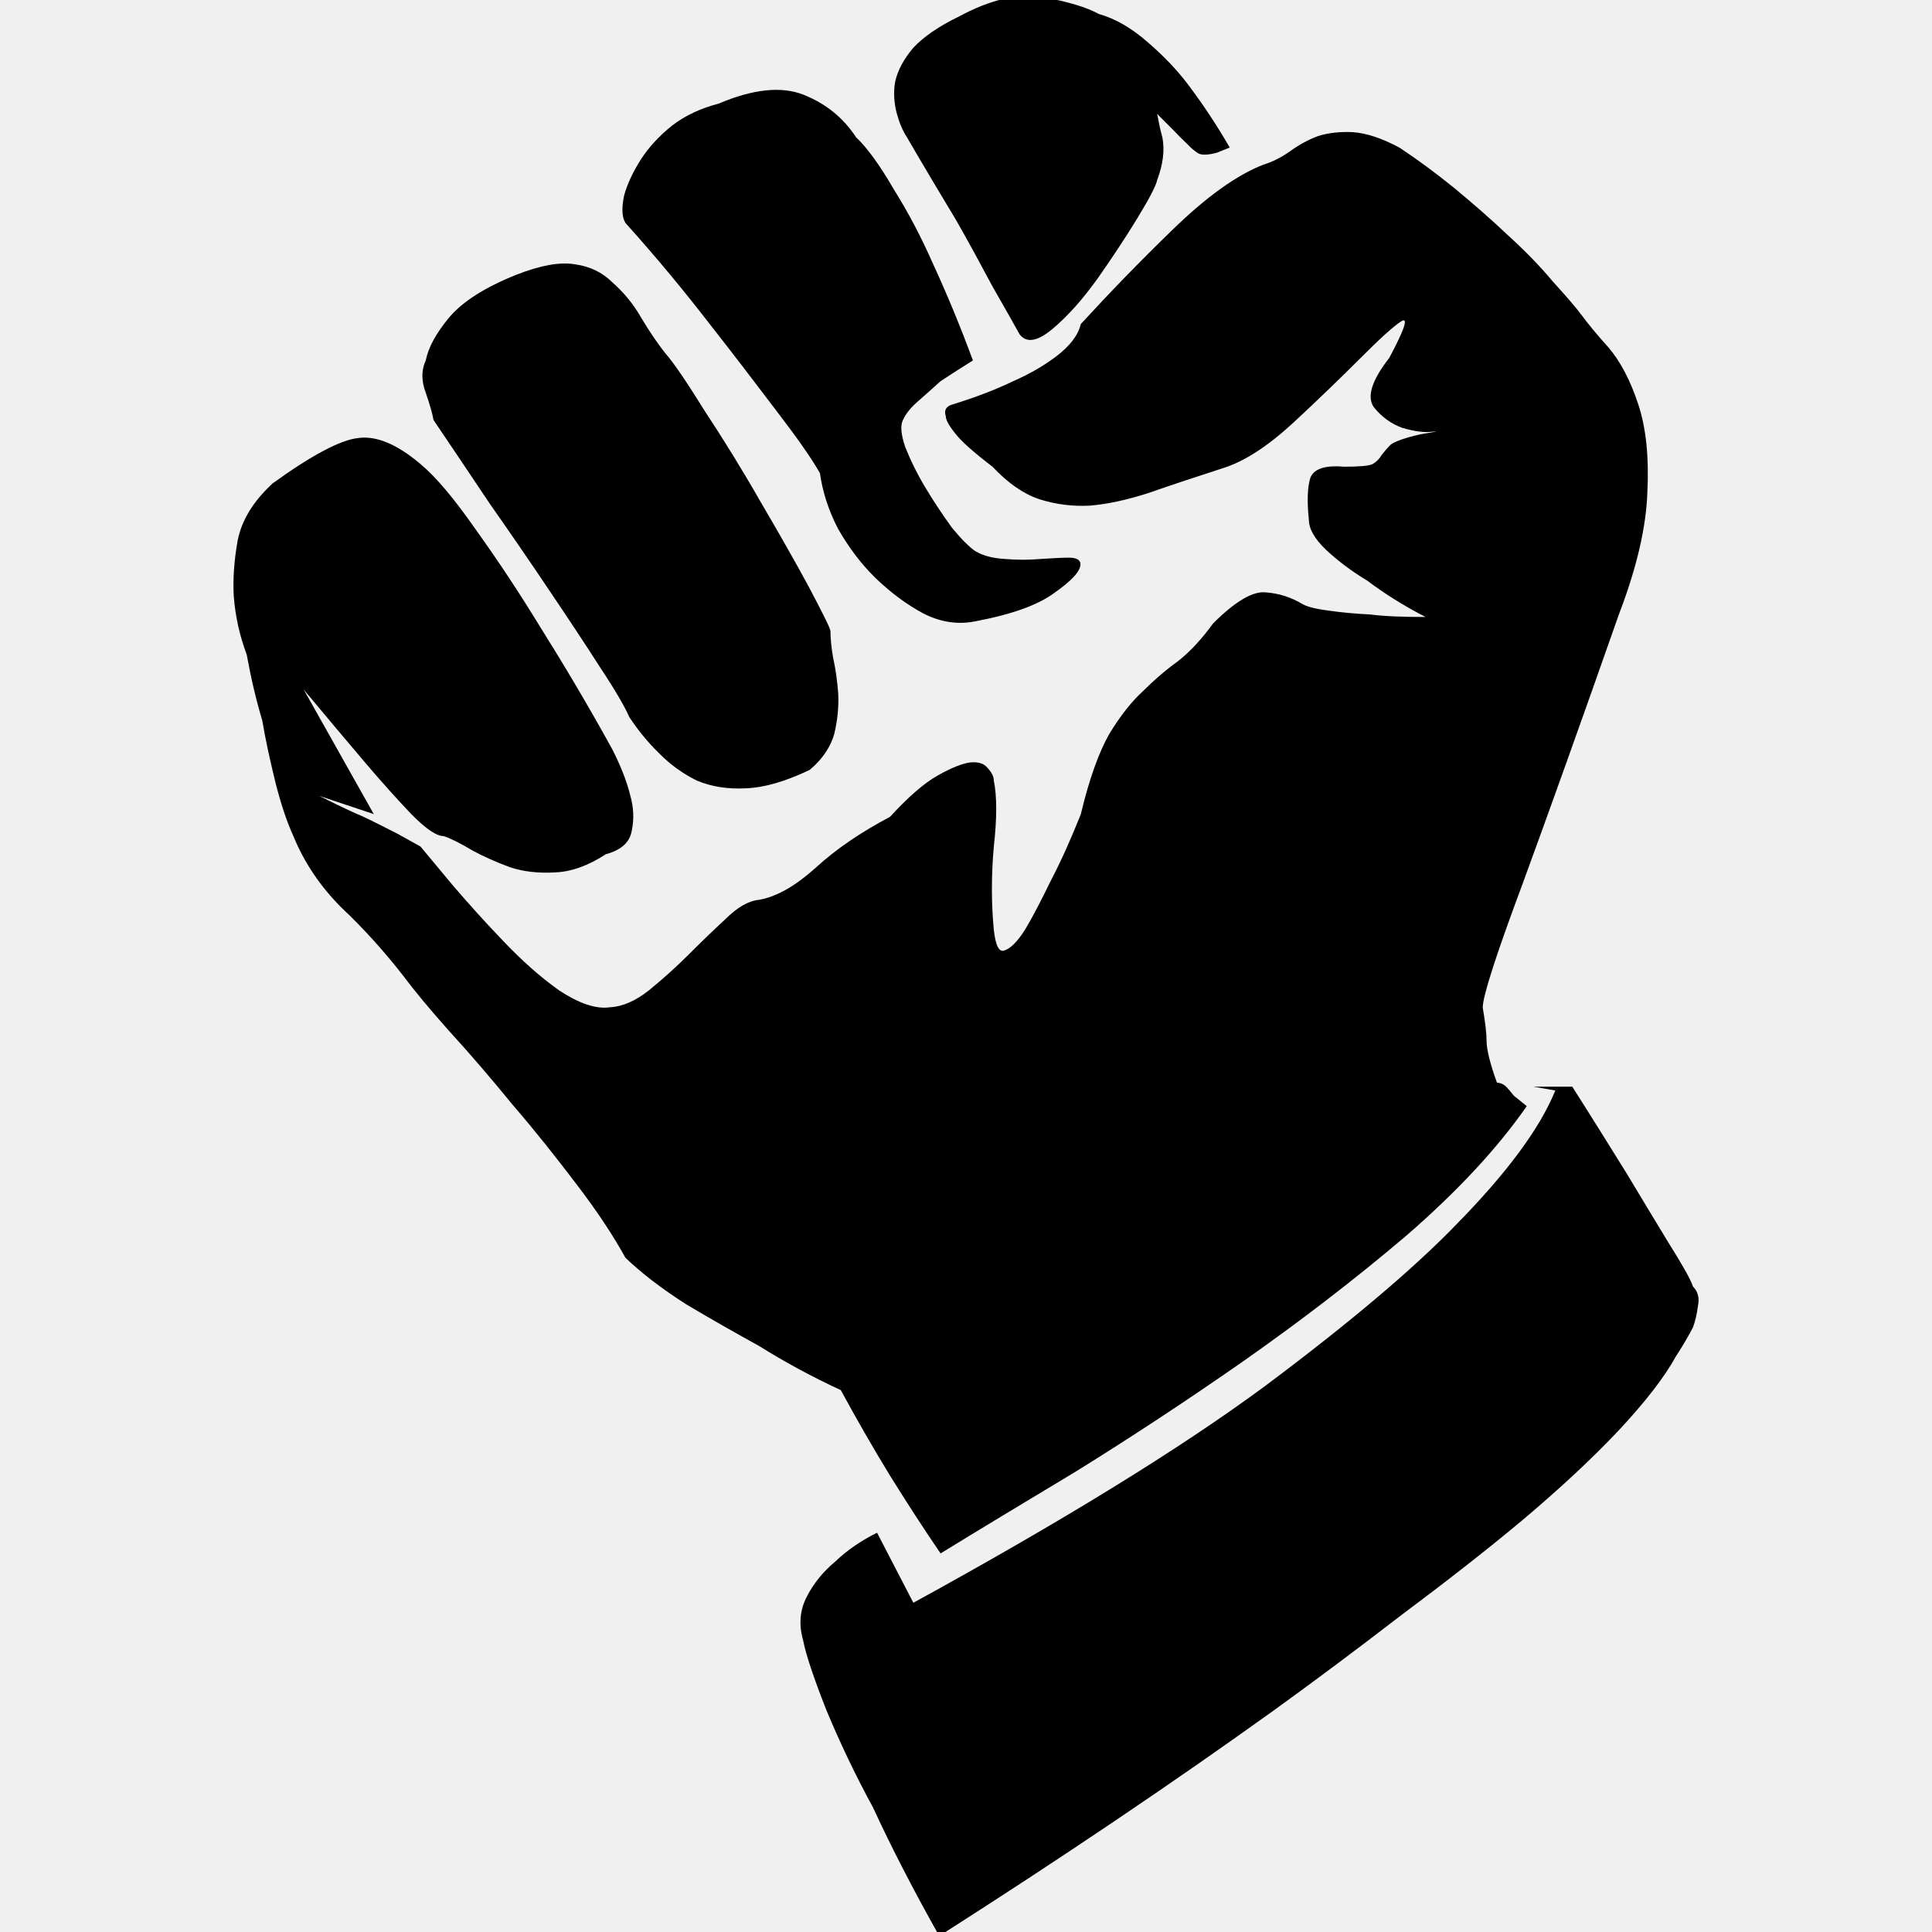
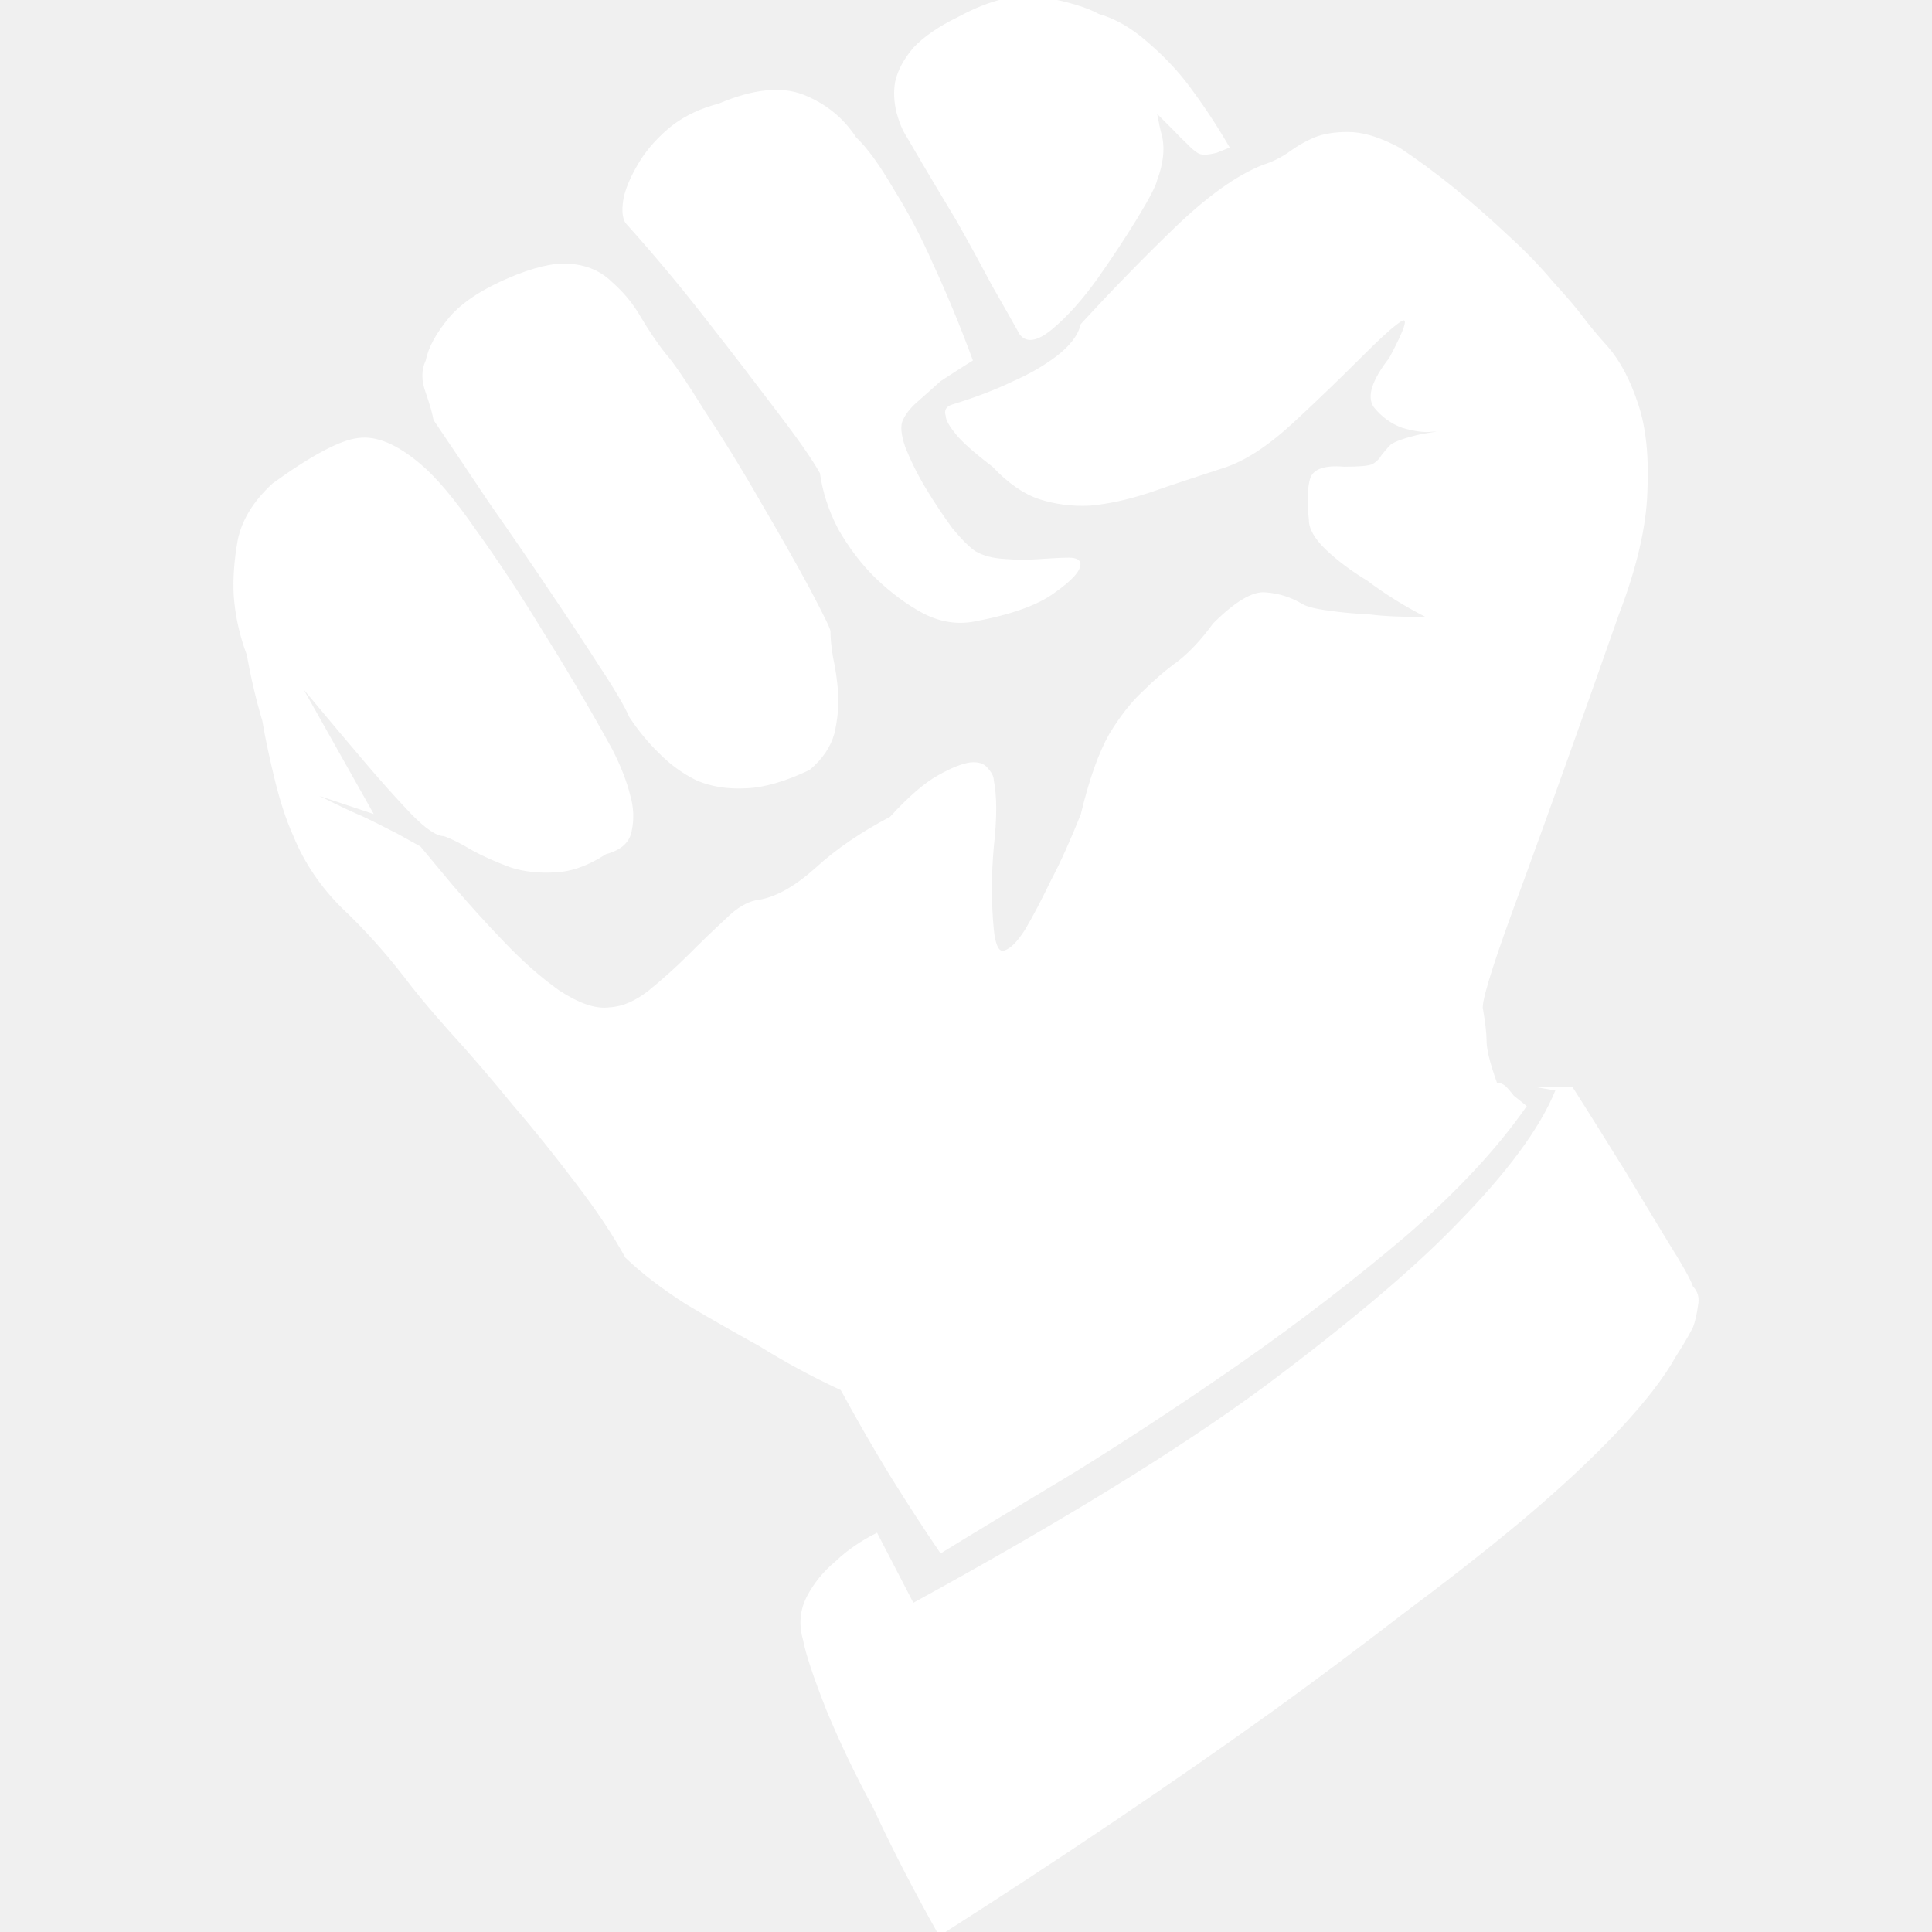
<svg xmlns="http://www.w3.org/2000/svg" width="32" height="32" viewBox="0 0 32 32" version="1.1" id="svg1">
  <defs id="defs1">
    <clipPath clipPathUnits="userSpaceOnUse" id="clipPath157">
      <path d="M 0,0 H 612 V 792 H 0 Z" transform="matrix(1,0,0,-1,-521.907,357.243)" id="path157" />
    </clipPath>
  </defs>
-   <g id="layer1">
-     <path d="M 4.452,-6.867 C 4.411,-6.961 4.323,-7.113 4.183,-7.324 4.048,-7.535 3.896,-7.764 3.726,-8.016 3.553,-8.274 3.374,-8.534 3.187,-8.801 c -0.182,-0.272 -0.349,-0.521 -0.504,-0.75 -0.009,-0.053 -0.032,-0.135 -0.07,-0.246 -0.041,-0.108 -0.041,-0.205 0,-0.293 0.023,-0.117 0.094,-0.246 0.211,-0.387 0.123,-0.146 0.328,-0.275 0.609,-0.387 0.217,-0.085 0.393,-0.117 0.527,-0.094 0.132,0.018 0.246,0.07 0.34,0.164 0.1,0.088 0.188,0.193 0.258,0.316 0.07,0.117 0.144,0.229 0.223,0.328 0.07,0.079 0.188,0.252 0.352,0.516 0.17,0.258 0.34,0.533 0.504,0.82 0.17,0.29 0.319,0.551 0.445,0.785 0.123,0.234 0.188,0.363 0.188,0.387 0,0.056 0.006,0.135 0.023,0.234 0.023,0.103 0.038,0.211 0.047,0.328 0.006,0.117 -0.006,0.24 -0.035,0.363 -0.032,0.117 -0.105,0.229 -0.223,0.328 C 5.862,-6.284 5.671,-6.229 5.507,-6.223 5.343,-6.214 5.194,-6.237 5.062,-6.293 4.936,-6.355 4.822,-6.437 4.722,-6.539 4.619,-6.639 4.529,-6.75 4.452,-6.867 Z m 1.723,-2.203 C 6.096,-9.211 5.958,-9.404 5.765,-9.656 5.577,-9.905 5.381,-10.16 5.179,-10.418 c -0.229,-0.296 -0.48,-0.601 -0.762,-0.914 -0.032,-0.053 -0.035,-0.135 -0.012,-0.246 0.029,-0.108 0.082,-0.217 0.152,-0.328 0.07,-0.108 0.164,-0.211 0.281,-0.305 0.123,-0.094 0.264,-0.158 0.422,-0.199 0.311,-0.132 0.565,-0.158 0.762,-0.082 0.202,0.079 0.363,0.208 0.48,0.387 0.1,0.094 0.214,0.252 0.34,0.469 0.132,0.211 0.249,0.434 0.352,0.668 0.123,0.267 0.246,0.56 0.363,0.879 -0.103,0.064 -0.199,0.126 -0.293,0.188 -0.07,0.064 -0.141,0.126 -0.211,0.188 -0.064,0.056 -0.105,0.111 -0.129,0.164 -0.023,0.047 -0.018,0.129 0.023,0.246 0.047,0.117 0.108,0.243 0.188,0.375 0.076,0.126 0.155,0.243 0.234,0.352 0.085,0.103 0.155,0.173 0.211,0.211 0.07,0.041 0.158,0.064 0.27,0.07 0.108,0.009 0.214,0.009 0.316,0 0.1,-0.006 0.188,-0.012 0.258,-0.012 0.07,0 0.105,0.021 0.105,0.059 0,0.064 -0.079,0.149 -0.234,0.258 -0.149,0.111 -0.387,0.196 -0.715,0.258 -0.158,0.032 -0.313,0.009 -0.469,-0.07 C 6.963,-7.881 6.82,-7.986 6.679,-8.121 6.544,-8.253 6.433,-8.403 6.339,-8.567 6.251,-8.736 6.198,-8.906 6.175,-9.07 Z m 1.805,-1.254 c -0.056,-0.1 -0.138,-0.246 -0.246,-0.434 -0.103,-0.193 -0.211,-0.393 -0.328,-0.598 -0.141,-0.234 -0.29,-0.483 -0.445,-0.75 -0.041,-0.062 -0.07,-0.135 -0.094,-0.223 -0.023,-0.094 -0.029,-0.188 -0.012,-0.281 0.023,-0.1 0.076,-0.202 0.164,-0.305 0.094,-0.1 0.229,-0.193 0.41,-0.281 0.287,-0.155 0.542,-0.214 0.762,-0.176 0.226,0.041 0.393,0.091 0.504,0.152 0.146,0.041 0.296,0.126 0.445,0.258 0.146,0.126 0.272,0.258 0.375,0.398 0.123,0.164 0.246,0.349 0.363,0.551 l -0.117,0.047 c -0.088,0.023 -0.146,0.023 -0.176,0 -0.023,-0.015 -0.056,-0.041 -0.094,-0.082 -0.041,-0.038 -0.079,-0.076 -0.117,-0.117 L 9.222,-12.317 c 0.015,0.079 0.029,0.149 0.047,0.211 0.023,0.117 0.006,0.246 -0.047,0.387 -0.009,0.047 -0.067,0.161 -0.176,0.34 -0.111,0.182 -0.231,0.363 -0.363,0.551 -0.135,0.188 -0.27,0.34 -0.41,0.457 -0.135,0.111 -0.231,0.126 -0.293,0.047 z M 7.265,0.691 C 7.115,0.472 6.963,0.237 6.808,-0.012 6.65,-0.27 6.503,-0.528 6.363,-0.785 6.096,-0.908 5.85,-1.043 5.624,-1.184 5.413,-1.301 5.194,-1.424 4.968,-1.559 4.748,-1.699 4.564,-1.84 4.417,-1.981 4.306,-2.183 4.159,-2.405 3.972,-2.649 3.79,-2.889 3.6,-3.129 3.398,-3.363 3.201,-3.604 3.011,-3.826 2.823,-4.031 2.642,-4.234 2.507,-4.398 2.413,-4.524 c -0.182,-0.234 -0.369,-0.439 -0.562,-0.621 -0.188,-0.188 -0.334,-0.401 -0.434,-0.645 -0.064,-0.141 -0.117,-0.305 -0.164,-0.492 -0.047,-0.193 -0.088,-0.378 -0.117,-0.551 -0.056,-0.188 -0.103,-0.387 -0.141,-0.598 -0.064,-0.17 -0.103,-0.346 -0.117,-0.527 -0.009,-0.155 0.003,-0.322 0.035,-0.504 0.038,-0.188 0.144,-0.357 0.316,-0.516 0.357,-0.258 0.615,-0.393 0.773,-0.41 0.164,-0.023 0.352,0.056 0.562,0.234 0.141,0.117 0.308,0.316 0.504,0.598 0.202,0.281 0.393,0.571 0.574,0.867 0.217,0.346 0.437,0.715 0.656,1.113 0.076,0.149 0.132,0.29 0.164,0.422 0.029,0.103 0.035,0.208 0.012,0.316 -0.018,0.103 -0.094,0.173 -0.234,0.211 -0.158,0.103 -0.311,0.158 -0.457,0.164 -0.149,0.009 -0.287,-0.006 -0.41,-0.047 -0.126,-0.047 -0.24,-0.097 -0.34,-0.152 -0.103,-0.062 -0.188,-0.105 -0.258,-0.129 -0.064,0 -0.161,-0.064 -0.293,-0.199 -0.135,-0.141 -0.27,-0.293 -0.41,-0.457 -0.164,-0.193 -0.352,-0.416 -0.562,-0.668 l 0.633,1.125 -0.492,-0.164 c 0.141,0.07 0.272,0.135 0.398,0.188 0.1,0.047 0.202,0.1 0.305,0.152 0.1,0.056 0.17,0.094 0.211,0.117 0.053,0.064 0.152,0.182 0.293,0.352 0.141,0.164 0.293,0.334 0.457,0.504 0.164,0.173 0.331,0.322 0.504,0.445 0.179,0.117 0.331,0.17 0.457,0.152 0.117,-0.006 0.234,-0.059 0.352,-0.152 0.123,-0.1 0.24,-0.205 0.352,-0.316 0.117,-0.117 0.229,-0.226 0.34,-0.328 C 5.428,-5.148 5.53,-5.206 5.624,-5.215 c 0.164,-0.029 0.334,-0.129 0.516,-0.293 0.179,-0.164 0.401,-0.316 0.668,-0.457 0.164,-0.179 0.308,-0.305 0.434,-0.375 0.123,-0.07 0.223,-0.108 0.293,-0.117 0.07,-0.006 0.12,0.009 0.152,0.047 0.038,0.041 0.059,0.079 0.059,0.117 0.029,0.141 0.029,0.34 0,0.598 -0.023,0.258 -0.023,0.51 0,0.75 0.015,0.141 0.047,0.205 0.094,0.188 0.053,-0.015 0.117,-0.076 0.188,-0.188 0.07,-0.117 0.146,-0.264 0.234,-0.445 0.094,-0.179 0.182,-0.378 0.27,-0.598 0.076,-0.319 0.164,-0.562 0.258,-0.727 0.1,-0.164 0.202,-0.293 0.305,-0.387 0.1,-0.1 0.205,-0.19 0.316,-0.27 0.108,-0.085 0.214,-0.199 0.316,-0.34 0.202,-0.202 0.363,-0.296 0.48,-0.281 0.117,0.009 0.226,0.044 0.328,0.105 0.038,0.023 0.117,0.044 0.234,0.059 0.123,0.018 0.249,0.029 0.375,0.035 0.141,0.018 0.308,0.023 0.504,0.023 -0.196,-0.1 -0.372,-0.211 -0.527,-0.328 -0.141,-0.085 -0.267,-0.179 -0.375,-0.281 C 10.643,-8.479 10.593,-8.569 10.593,-8.649 c -0.018,-0.17 -0.012,-0.296 0.012,-0.375 0.029,-0.085 0.132,-0.12 0.305,-0.105 0.132,0 0.217,-0.006 0.258,-0.023 0.038,-0.023 0.064,-0.05 0.082,-0.082 0.023,-0.029 0.05,-0.062 0.082,-0.094 0.038,-0.029 0.129,-0.062 0.27,-0.094 0.141,-0.023 0.176,-0.029 0.105,-0.023 -0.07,0.009 -0.161,-0.003 -0.27,-0.035 -0.103,-0.038 -0.188,-0.1 -0.258,-0.188 -0.064,-0.094 -0.018,-0.24 0.141,-0.445 0.141,-0.264 0.176,-0.375 0.105,-0.328 -0.064,0.041 -0.185,0.149 -0.363,0.328 -0.173,0.173 -0.375,0.369 -0.609,0.586 -0.229,0.211 -0.439,0.349 -0.633,0.41 -0.243,0.079 -0.466,0.152 -0.668,0.223 -0.196,0.064 -0.375,0.103 -0.539,0.117 C 8.454,-8.769 8.302,-8.789 8.155,-8.836 8.015,-8.883 7.874,-8.98 7.734,-9.129 7.561,-9.261 7.447,-9.363 7.394,-9.434 7.338,-9.504 7.312,-9.554 7.312,-9.586 c -0.018,-0.053 0.003,-0.088 0.059,-0.105 0.202,-0.062 0.387,-0.132 0.551,-0.211 0.141,-0.062 0.27,-0.135 0.387,-0.223 0.123,-0.094 0.199,-0.19 0.223,-0.293 0.258,-0.281 0.533,-0.565 0.832,-0.855 0.305,-0.296 0.577,-0.492 0.82,-0.586 0.076,-0.023 0.155,-0.062 0.234,-0.117 0.085,-0.062 0.17,-0.108 0.258,-0.141 0.094,-0.029 0.199,-0.041 0.316,-0.035 0.123,0.009 0.264,0.056 0.422,0.141 0.155,0.103 0.319,0.223 0.492,0.363 0.17,0.141 0.331,0.281 0.48,0.422 0.155,0.141 0.293,0.281 0.41,0.422 0.123,0.135 0.214,0.24 0.27,0.316 0.047,0.064 0.123,0.158 0.234,0.281 0.108,0.126 0.199,0.299 0.27,0.516 0.07,0.211 0.097,0.475 0.082,0.785 -0.009,0.313 -0.094,0.686 -0.258,1.113 -0.337,0.961 -0.627,1.77 -0.867,2.426 -0.243,0.65 -0.363,1.025 -0.363,1.125 0.023,0.135 0.035,0.234 0.035,0.305 0,0.07 0.029,0.196 0.094,0.375 0.029,0 0.059,0.012 0.082,0.035 0.023,0.023 0.047,0.053 0.07,0.082 0.029,0.023 0.07,0.056 0.117,0.094 -0.267,0.384 -0.63,0.773 -1.09,1.172 -0.463,0.393 -0.955,0.771 -1.477,1.137 C 9.48,-0.683 8.976,-0.352 8.484,-0.047 7.991,0.249 7.584,0.495 7.265,0.691 Z M 14.062,-1.723 c 0.047,0.047 0.062,0.105 0.047,0.176 -0.009,0.07 -0.023,0.138 -0.047,0.199 -0.041,0.079 -0.091,0.164 -0.152,0.258 -0.103,0.187 -0.275,0.41 -0.516,0.668 -0.243,0.258 -0.533,0.527 -0.867,0.809 C 12.19,0.668 11.826,0.952 11.437,1.242 11.053,1.538 10.666,1.828 10.277,2.109 9.363,2.765 8.355,3.445 7.253,4.148 7.019,3.732 6.82,3.346 6.655,2.988 6.497,2.698 6.357,2.405 6.234,2.109 6.116,1.81 6.046,1.599 6.023,1.476 5.982,1.336 5.993,1.201 6.058,1.078 6.119,0.961 6.204,0.855 6.316,0.762 c 0.108,-0.103 0.234,-0.188 0.375,-0.258 L 7.019,1.137 C 8.361,0.401 9.421,-0.249 10.195,-0.82 10.968,-1.398 11.545,-1.887 11.929,-2.285 c 0.451,-0.46 0.75,-0.861 0.891,-1.207 l -0.199,-0.035 h 0.352 c 0.179,0.281 0.343,0.545 0.492,0.785 0.132,0.22 0.258,0.428 0.375,0.621 0.123,0.196 0.199,0.328 0.223,0.398 z m 0,0" style="display:inline;fill:#000000;fill-opacity:1;fill-rule:nonzero;stroke:none;stroke-width:0.618" aria-label="󲅳" transform="matrix(1.832941,0,0,1.832941,2.262655,24.46291)" clip-path="url(#clipPath157)" id="path340" fill="currentColor" />
+   <g id="layer1" style="fill:#ffffff">
+     <path d="M 4.452,-6.867 C 4.411,-6.961 4.323,-7.113 4.183,-7.324 4.048,-7.535 3.896,-7.764 3.726,-8.016 3.553,-8.274 3.374,-8.534 3.187,-8.801 c -0.182,-0.272 -0.349,-0.521 -0.504,-0.75 -0.009,-0.053 -0.032,-0.135 -0.07,-0.246 -0.041,-0.108 -0.041,-0.205 0,-0.293 0.023,-0.117 0.094,-0.246 0.211,-0.387 0.123,-0.146 0.328,-0.275 0.609,-0.387 0.217,-0.085 0.393,-0.117 0.527,-0.094 0.132,0.018 0.246,0.07 0.34,0.164 0.1,0.088 0.188,0.193 0.258,0.316 0.07,0.117 0.144,0.229 0.223,0.328 0.07,0.079 0.188,0.252 0.352,0.516 0.17,0.258 0.34,0.533 0.504,0.82 0.17,0.29 0.319,0.551 0.445,0.785 0.123,0.234 0.188,0.363 0.188,0.387 0,0.056 0.006,0.135 0.023,0.234 0.023,0.103 0.038,0.211 0.047,0.328 0.006,0.117 -0.006,0.24 -0.035,0.363 -0.032,0.117 -0.105,0.229 -0.223,0.328 C 5.862,-6.284 5.671,-6.229 5.507,-6.223 5.343,-6.214 5.194,-6.237 5.062,-6.293 4.936,-6.355 4.822,-6.437 4.722,-6.539 4.619,-6.639 4.529,-6.75 4.452,-6.867 Z m 1.723,-2.203 C 6.096,-9.211 5.958,-9.404 5.765,-9.656 5.577,-9.905 5.381,-10.16 5.179,-10.418 c -0.229,-0.296 -0.48,-0.601 -0.762,-0.914 -0.032,-0.053 -0.035,-0.135 -0.012,-0.246 0.029,-0.108 0.082,-0.217 0.152,-0.328 0.07,-0.108 0.164,-0.211 0.281,-0.305 0.123,-0.094 0.264,-0.158 0.422,-0.199 0.311,-0.132 0.565,-0.158 0.762,-0.082 0.202,0.079 0.363,0.208 0.48,0.387 0.1,0.094 0.214,0.252 0.34,0.469 0.132,0.211 0.249,0.434 0.352,0.668 0.123,0.267 0.246,0.56 0.363,0.879 -0.103,0.064 -0.199,0.126 -0.293,0.188 -0.07,0.064 -0.141,0.126 -0.211,0.188 -0.064,0.056 -0.105,0.111 -0.129,0.164 -0.023,0.047 -0.018,0.129 0.023,0.246 0.047,0.117 0.108,0.243 0.188,0.375 0.076,0.126 0.155,0.243 0.234,0.352 0.085,0.103 0.155,0.173 0.211,0.211 0.07,0.041 0.158,0.064 0.27,0.07 0.108,0.009 0.214,0.009 0.316,0 0.1,-0.006 0.188,-0.012 0.258,-0.012 0.07,0 0.105,0.021 0.105,0.059 0,0.064 -0.079,0.149 -0.234,0.258 -0.149,0.111 -0.387,0.196 -0.715,0.258 -0.158,0.032 -0.313,0.009 -0.469,-0.07 C 6.963,-7.881 6.82,-7.986 6.679,-8.121 6.544,-8.253 6.433,-8.403 6.339,-8.567 6.251,-8.736 6.198,-8.906 6.175,-9.07 Z m 1.805,-1.254 c -0.056,-0.1 -0.138,-0.246 -0.246,-0.434 -0.103,-0.193 -0.211,-0.393 -0.328,-0.598 -0.141,-0.234 -0.29,-0.483 -0.445,-0.75 -0.041,-0.062 -0.07,-0.135 -0.094,-0.223 -0.023,-0.094 -0.029,-0.188 -0.012,-0.281 0.023,-0.1 0.076,-0.202 0.164,-0.305 0.094,-0.1 0.229,-0.193 0.41,-0.281 0.287,-0.155 0.542,-0.214 0.762,-0.176 0.226,0.041 0.393,0.091 0.504,0.152 0.146,0.041 0.296,0.126 0.445,0.258 0.146,0.126 0.272,0.258 0.375,0.398 0.123,0.164 0.246,0.349 0.363,0.551 l -0.117,0.047 c -0.088,0.023 -0.146,0.023 -0.176,0 -0.023,-0.015 -0.056,-0.041 -0.094,-0.082 -0.041,-0.038 -0.079,-0.076 -0.117,-0.117 L 9.222,-12.317 c 0.015,0.079 0.029,0.149 0.047,0.211 0.023,0.117 0.006,0.246 -0.047,0.387 -0.009,0.047 -0.067,0.161 -0.176,0.34 -0.111,0.182 -0.231,0.363 -0.363,0.551 -0.135,0.188 -0.27,0.34 -0.41,0.457 -0.135,0.111 -0.231,0.126 -0.293,0.047 z M 7.265,0.691 C 7.115,0.472 6.963,0.237 6.808,-0.012 6.65,-0.27 6.503,-0.528 6.363,-0.785 6.096,-0.908 5.85,-1.043 5.624,-1.184 5.413,-1.301 5.194,-1.424 4.968,-1.559 4.748,-1.699 4.564,-1.84 4.417,-1.981 4.306,-2.183 4.159,-2.405 3.972,-2.649 3.79,-2.889 3.6,-3.129 3.398,-3.363 3.201,-3.604 3.011,-3.826 2.823,-4.031 2.642,-4.234 2.507,-4.398 2.413,-4.524 c -0.182,-0.234 -0.369,-0.439 -0.562,-0.621 -0.188,-0.188 -0.334,-0.401 -0.434,-0.645 -0.064,-0.141 -0.117,-0.305 -0.164,-0.492 -0.047,-0.193 -0.088,-0.378 -0.117,-0.551 -0.056,-0.188 -0.103,-0.387 -0.141,-0.598 -0.064,-0.17 -0.103,-0.346 -0.117,-0.527 -0.009,-0.155 0.003,-0.322 0.035,-0.504 0.038,-0.188 0.144,-0.357 0.316,-0.516 0.357,-0.258 0.615,-0.393 0.773,-0.41 0.164,-0.023 0.352,0.056 0.562,0.234 0.141,0.117 0.308,0.316 0.504,0.598 0.202,0.281 0.393,0.571 0.574,0.867 0.217,0.346 0.437,0.715 0.656,1.113 0.076,0.149 0.132,0.29 0.164,0.422 0.029,0.103 0.035,0.208 0.012,0.316 -0.018,0.103 -0.094,0.173 -0.234,0.211 -0.158,0.103 -0.311,0.158 -0.457,0.164 -0.149,0.009 -0.287,-0.006 -0.41,-0.047 -0.126,-0.047 -0.24,-0.097 -0.34,-0.152 -0.103,-0.062 -0.188,-0.105 -0.258,-0.129 -0.064,0 -0.161,-0.064 -0.293,-0.199 -0.135,-0.141 -0.27,-0.293 -0.41,-0.457 -0.164,-0.193 -0.352,-0.416 -0.562,-0.668 l 0.633,1.125 -0.492,-0.164 c 0.141,0.07 0.272,0.135 0.398,0.188 0.1,0.047 0.202,0.1 0.305,0.152 0.1,0.056 0.17,0.094 0.211,0.117 0.053,0.064 0.152,0.182 0.293,0.352 0.141,0.164 0.293,0.334 0.457,0.504 0.164,0.173 0.331,0.322 0.504,0.445 0.179,0.117 0.331,0.17 0.457,0.152 0.117,-0.006 0.234,-0.059 0.352,-0.152 0.123,-0.1 0.24,-0.205 0.352,-0.316 0.117,-0.117 0.229,-0.226 0.34,-0.328 C 5.428,-5.148 5.53,-5.206 5.624,-5.215 c 0.164,-0.029 0.334,-0.129 0.516,-0.293 0.179,-0.164 0.401,-0.316 0.668,-0.457 0.164,-0.179 0.308,-0.305 0.434,-0.375 0.123,-0.07 0.223,-0.108 0.293,-0.117 0.07,-0.006 0.12,0.009 0.152,0.047 0.038,0.041 0.059,0.079 0.059,0.117 0.029,0.141 0.029,0.34 0,0.598 -0.023,0.258 -0.023,0.51 0,0.75 0.015,0.141 0.047,0.205 0.094,0.188 0.053,-0.015 0.117,-0.076 0.188,-0.188 0.07,-0.117 0.146,-0.264 0.234,-0.445 0.094,-0.179 0.182,-0.378 0.27,-0.598 0.076,-0.319 0.164,-0.562 0.258,-0.727 0.1,-0.164 0.202,-0.293 0.305,-0.387 0.1,-0.1 0.205,-0.19 0.316,-0.27 0.108,-0.085 0.214,-0.199 0.316,-0.34 0.202,-0.202 0.363,-0.296 0.48,-0.281 0.117,0.009 0.226,0.044 0.328,0.105 0.038,0.023 0.117,0.044 0.234,0.059 0.123,0.018 0.249,0.029 0.375,0.035 0.141,0.018 0.308,0.023 0.504,0.023 -0.196,-0.1 -0.372,-0.211 -0.527,-0.328 -0.141,-0.085 -0.267,-0.179 -0.375,-0.281 C 10.643,-8.479 10.593,-8.569 10.593,-8.649 c -0.018,-0.17 -0.012,-0.296 0.012,-0.375 0.029,-0.085 0.132,-0.12 0.305,-0.105 0.132,0 0.217,-0.006 0.258,-0.023 0.038,-0.023 0.064,-0.05 0.082,-0.082 0.023,-0.029 0.05,-0.062 0.082,-0.094 0.038,-0.029 0.129,-0.062 0.27,-0.094 0.141,-0.023 0.176,-0.029 0.105,-0.023 -0.07,0.009 -0.161,-0.003 -0.27,-0.035 -0.103,-0.038 -0.188,-0.1 -0.258,-0.188 -0.064,-0.094 -0.018,-0.24 0.141,-0.445 0.141,-0.264 0.176,-0.375 0.105,-0.328 -0.064,0.041 -0.185,0.149 -0.363,0.328 -0.173,0.173 -0.375,0.369 -0.609,0.586 -0.229,0.211 -0.439,0.349 -0.633,0.41 -0.243,0.079 -0.466,0.152 -0.668,0.223 -0.196,0.064 -0.375,0.103 -0.539,0.117 C 8.454,-8.769 8.302,-8.789 8.155,-8.836 8.015,-8.883 7.874,-8.98 7.734,-9.129 7.561,-9.261 7.447,-9.363 7.394,-9.434 7.338,-9.504 7.312,-9.554 7.312,-9.586 c -0.018,-0.053 0.003,-0.088 0.059,-0.105 0.202,-0.062 0.387,-0.132 0.551,-0.211 0.141,-0.062 0.27,-0.135 0.387,-0.223 0.123,-0.094 0.199,-0.19 0.223,-0.293 0.258,-0.281 0.533,-0.565 0.832,-0.855 0.305,-0.296 0.577,-0.492 0.82,-0.586 0.076,-0.023 0.155,-0.062 0.234,-0.117 0.085,-0.062 0.17,-0.108 0.258,-0.141 0.094,-0.029 0.199,-0.041 0.316,-0.035 0.123,0.009 0.264,0.056 0.422,0.141 0.155,0.103 0.319,0.223 0.492,0.363 0.17,0.141 0.331,0.281 0.48,0.422 0.155,0.141 0.293,0.281 0.41,0.422 0.123,0.135 0.214,0.24 0.27,0.316 0.047,0.064 0.123,0.158 0.234,0.281 0.108,0.126 0.199,0.299 0.27,0.516 0.07,0.211 0.097,0.475 0.082,0.785 -0.009,0.313 -0.094,0.686 -0.258,1.113 -0.337,0.961 -0.627,1.77 -0.867,2.426 -0.243,0.65 -0.363,1.025 -0.363,1.125 0.023,0.135 0.035,0.234 0.035,0.305 0,0.07 0.029,0.196 0.094,0.375 0.029,0 0.059,0.012 0.082,0.035 0.023,0.023 0.047,0.053 0.07,0.082 0.029,0.023 0.07,0.056 0.117,0.094 -0.267,0.384 -0.63,0.773 -1.09,1.172 -0.463,0.393 -0.955,0.771 -1.477,1.137 C 9.48,-0.683 8.976,-0.352 8.484,-0.047 7.991,0.249 7.584,0.495 7.265,0.691 Z M 14.062,-1.723 c 0.047,0.047 0.062,0.105 0.047,0.176 -0.009,0.07 -0.023,0.138 -0.047,0.199 -0.041,0.079 -0.091,0.164 -0.152,0.258 -0.103,0.187 -0.275,0.41 -0.516,0.668 -0.243,0.258 -0.533,0.527 -0.867,0.809 C 12.19,0.668 11.826,0.952 11.437,1.242 11.053,1.538 10.666,1.828 10.277,2.109 9.363,2.765 8.355,3.445 7.253,4.148 7.019,3.732 6.82,3.346 6.655,2.988 6.497,2.698 6.357,2.405 6.234,2.109 6.116,1.81 6.046,1.599 6.023,1.476 5.982,1.336 5.993,1.201 6.058,1.078 6.119,0.961 6.204,0.855 6.316,0.762 c 0.108,-0.103 0.234,-0.188 0.375,-0.258 L 7.019,1.137 C 8.361,0.401 9.421,-0.249 10.195,-0.82 10.968,-1.398 11.545,-1.887 11.929,-2.285 c 0.451,-0.46 0.75,-0.861 0.891,-1.207 l -0.199,-0.035 h 0.352 c 0.179,0.281 0.343,0.545 0.492,0.785 0.132,0.22 0.258,0.428 0.375,0.621 0.123,0.196 0.199,0.328 0.223,0.398 z m 0,0" style="display:inline;fill:#ffffff;fill-opacity:1;fill-rule:nonzero;stroke:none;stroke-width:0.618" aria-label="󲅳" transform="matrix(1.832941,0,0,1.832941,2.262655,24.46291)" clip-path="url(#clipPath157)" id="path340" fill="currentColor" />
  </g>
</svg>
